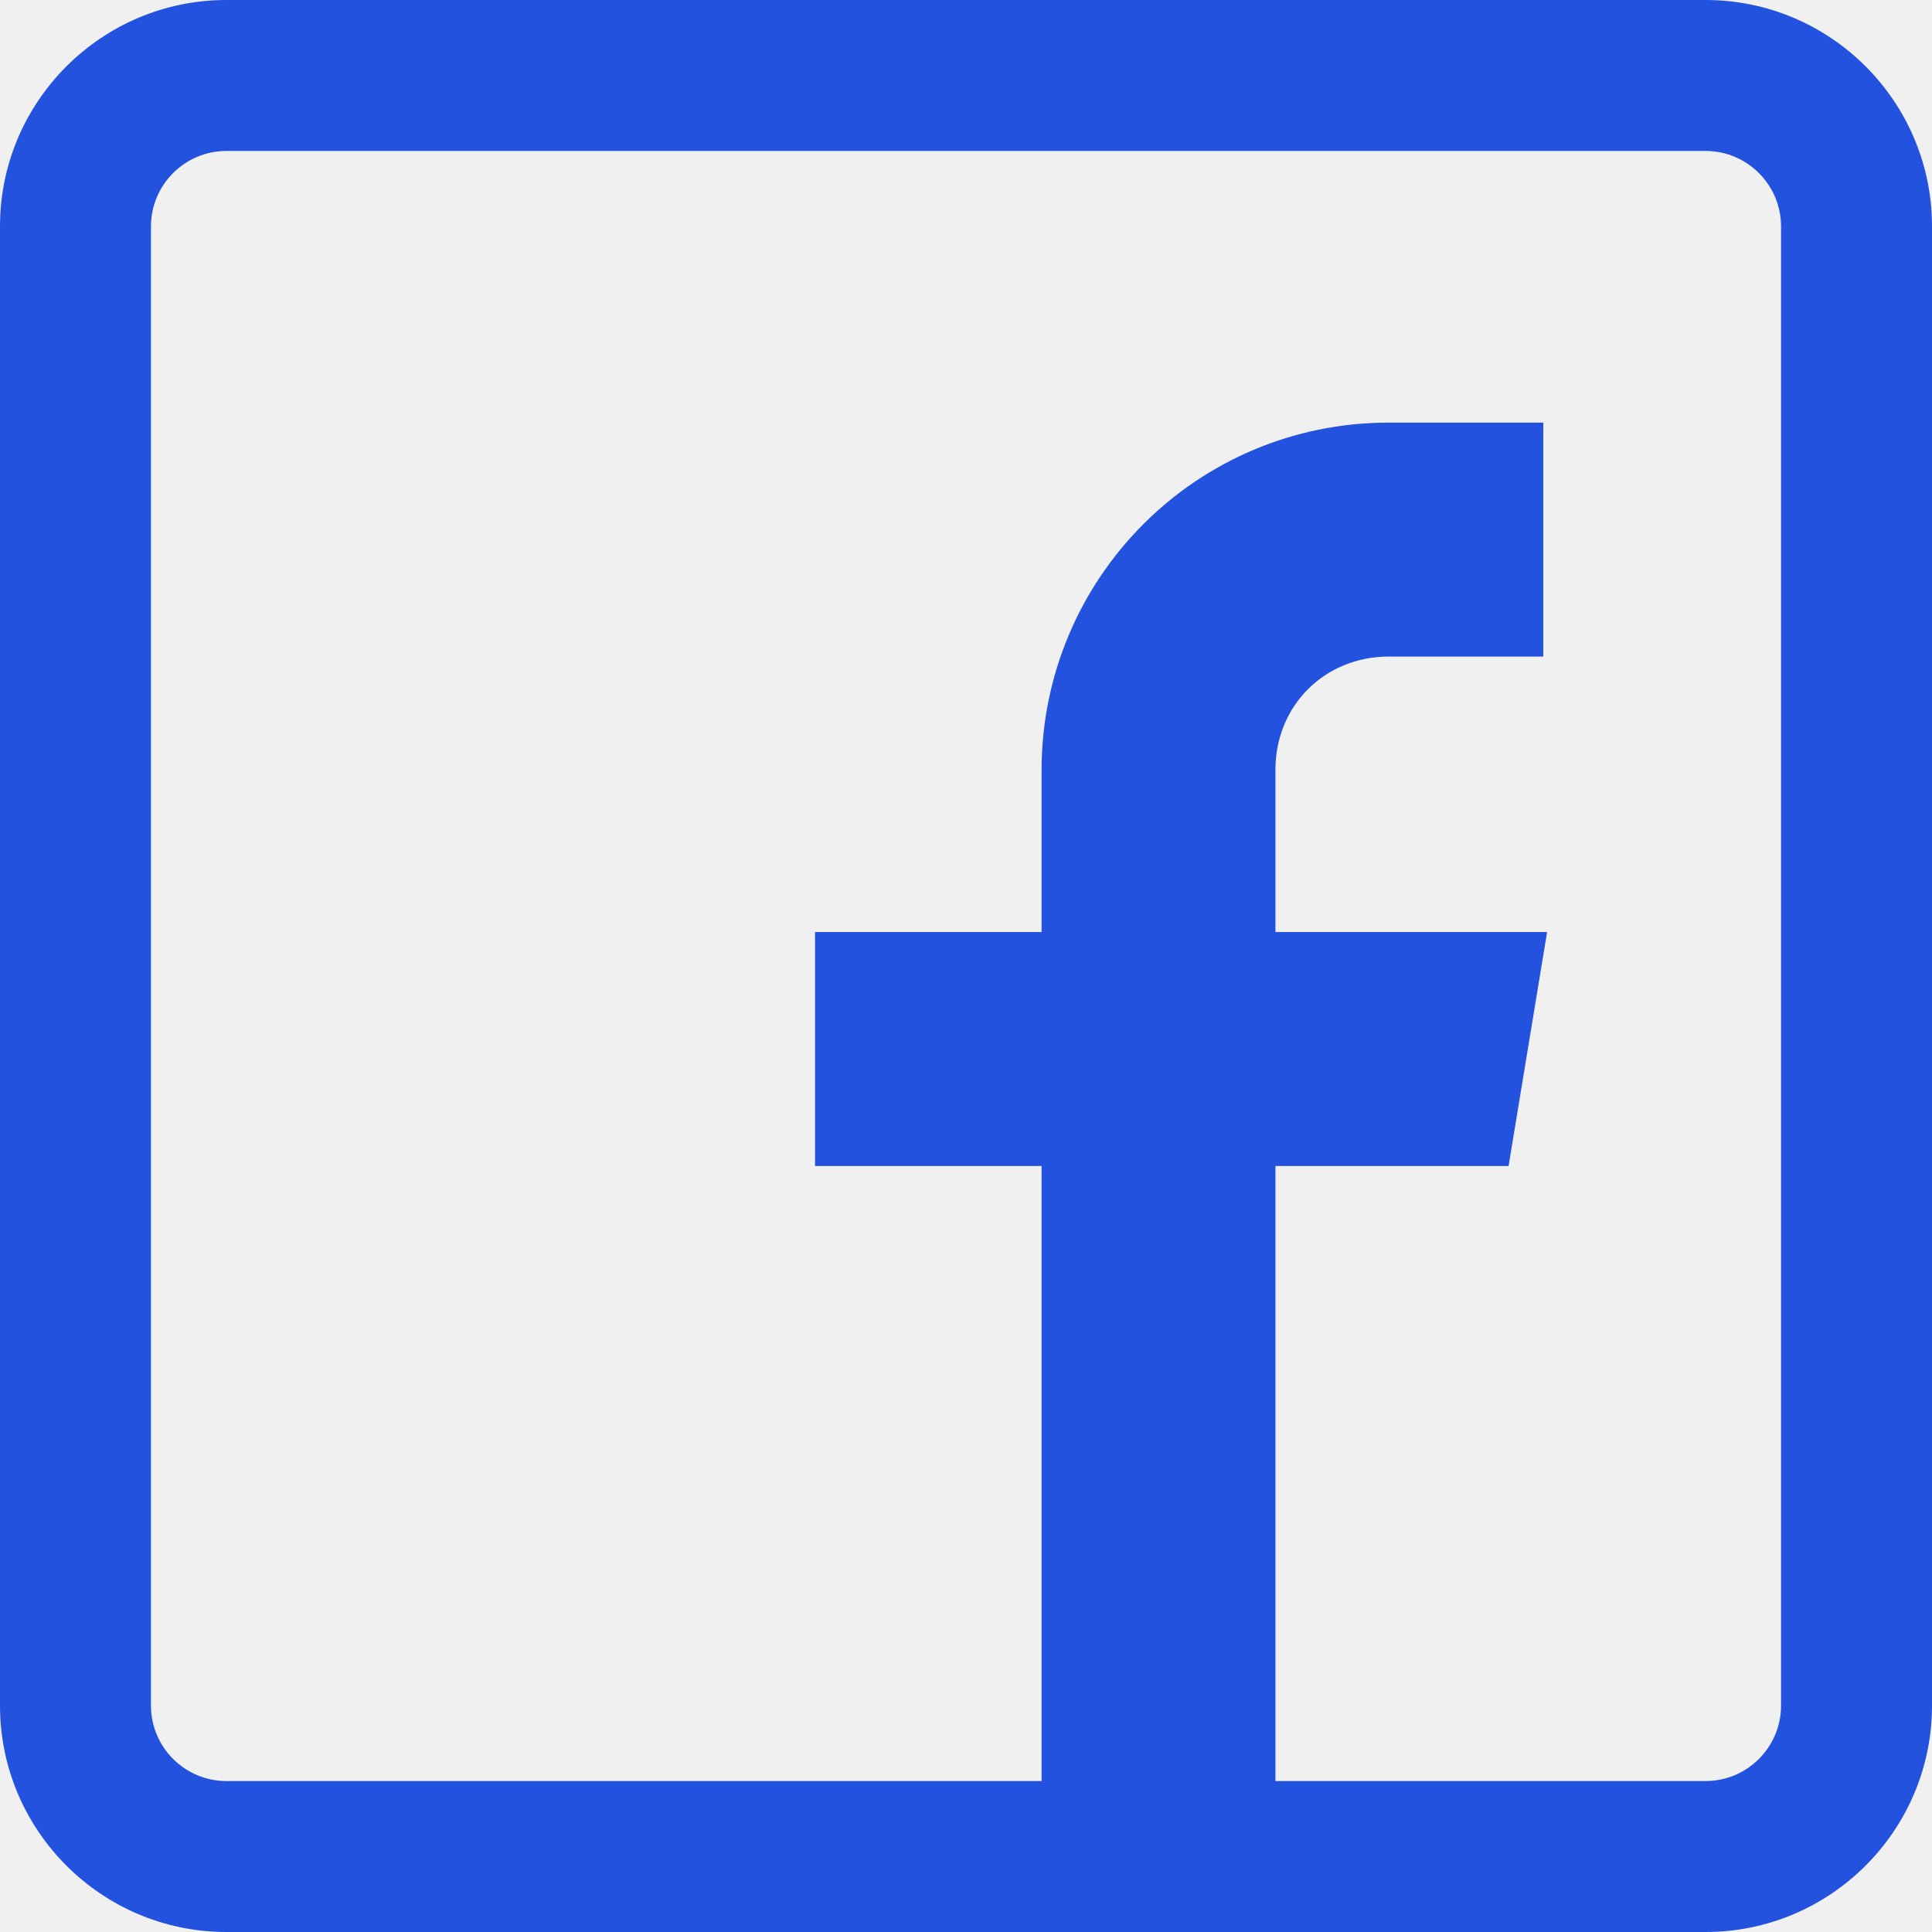
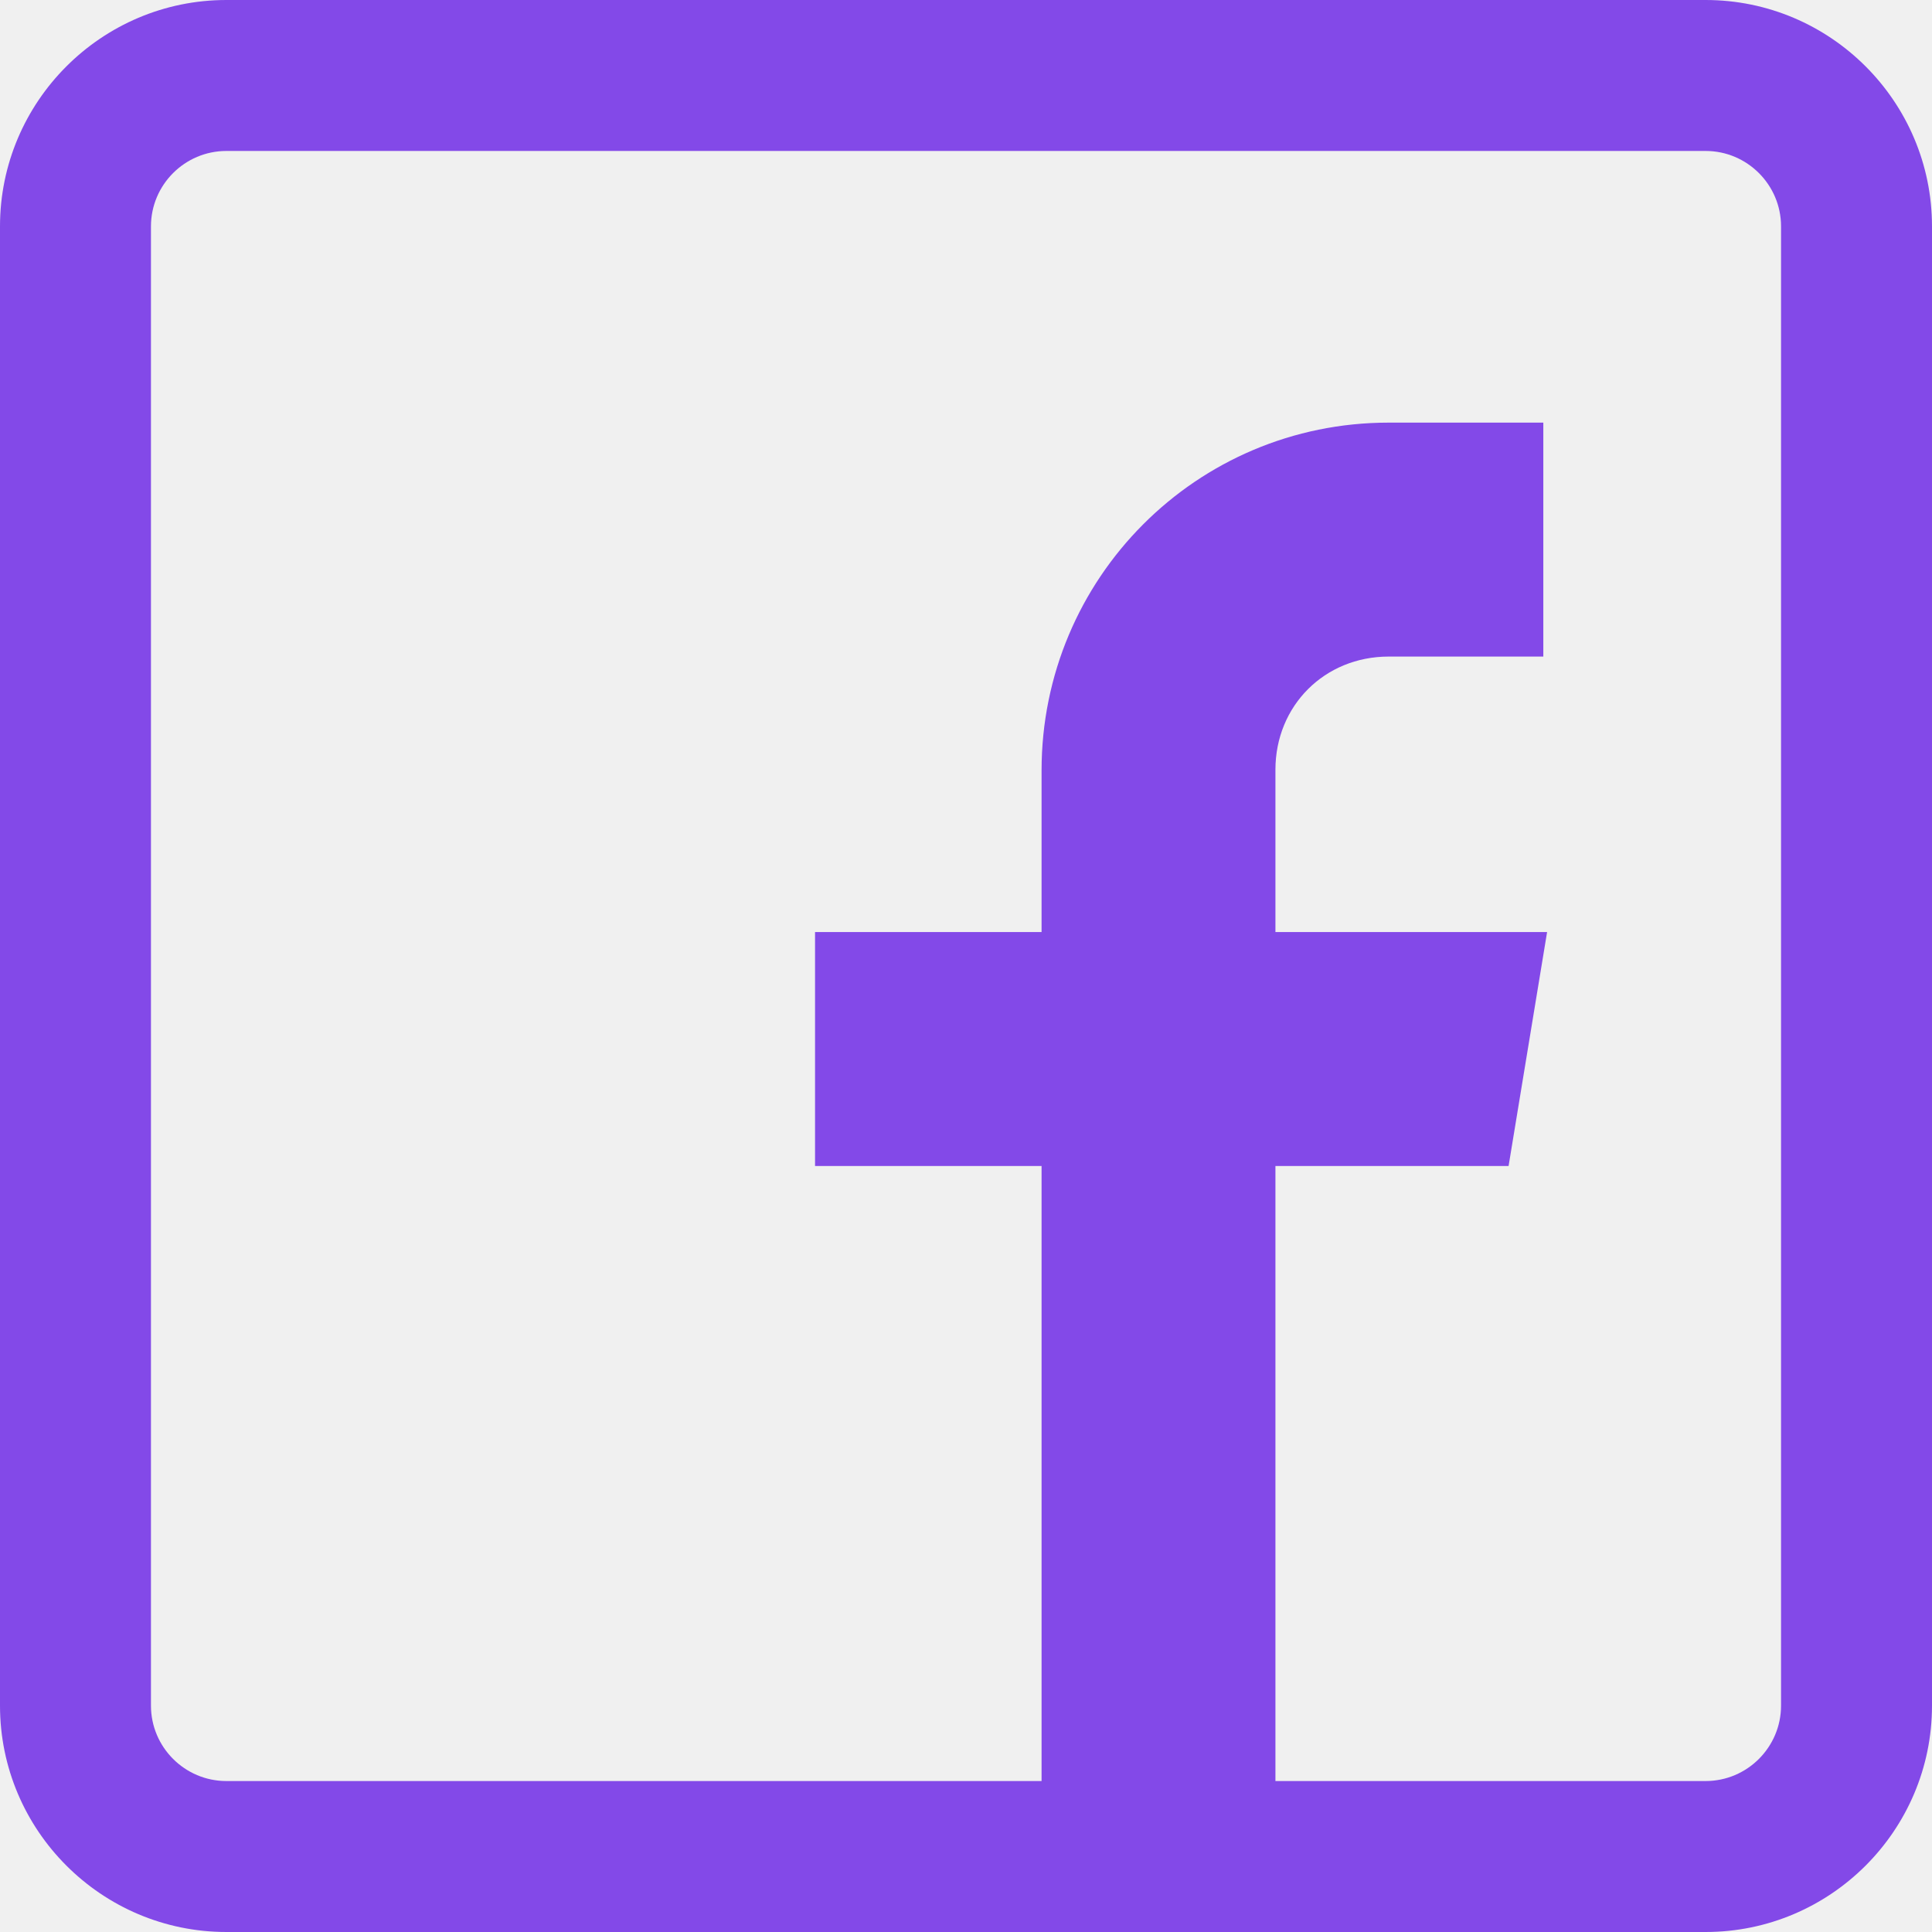
<svg xmlns="http://www.w3.org/2000/svg" width="44" height="44" viewBox="0 0 44 44" fill="none">
  <g clip-path="url(#clip0_20948_45)">
-     <path d="M38.844 0H5.156C2.313 0 0 2.313 0 5.156V38.844C0 41.687 2.313 44 5.156 44H38.844C41.687 44 44 41.687 44 38.844V5.156C44 2.313 41.687 0 38.844 0ZM40.562 38.844C40.562 39.791 39.791 40.562 38.844 40.562H29.047V26.555H34.357L35.234 21.227H29.047V17.531C29.047 16.073 30.166 14.953 31.625 14.953H35.148V9.625H31.625C27.249 9.625 23.721 13.17 23.721 17.546V21.227H18.562V26.555H23.721V40.562H5.156C4.209 40.562 3.438 39.791 3.438 38.844V5.156C3.438 4.209 4.209 3.438 5.156 3.438H38.844C39.791 3.438 40.562 4.209 40.562 5.156V38.844Z" fill="#2352DE" />
+     <path d="M38.844 0H5.156C2.313 0 0 2.313 0 5.156V38.844C0 41.687 2.313 44 5.156 44H38.844C41.687 44 44 41.687 44 38.844V5.156C44 2.313 41.687 0 38.844 0ZM40.562 38.844C40.562 39.791 39.791 40.562 38.844 40.562H29.047V26.555H34.357L35.234 21.227H29.047V17.531C29.047 16.073 30.166 14.953 31.625 14.953H35.148V9.625H31.625C27.249 9.625 23.721 13.17 23.721 17.546V21.227H18.562V26.555H23.721V40.562H5.156C4.209 40.562 3.438 39.791 3.438 38.844V5.156C3.438 4.209 4.209 3.438 5.156 3.438H38.844C39.791 3.438 40.562 4.209 40.562 5.156V38.844Z" fill="#8349E8" />
  </g>
  <defs>
    <clipPath id="clip0_20948_45">
      <rect width="44" height="44" fill="white" />
    </clipPath>
  </defs>
</svg>
